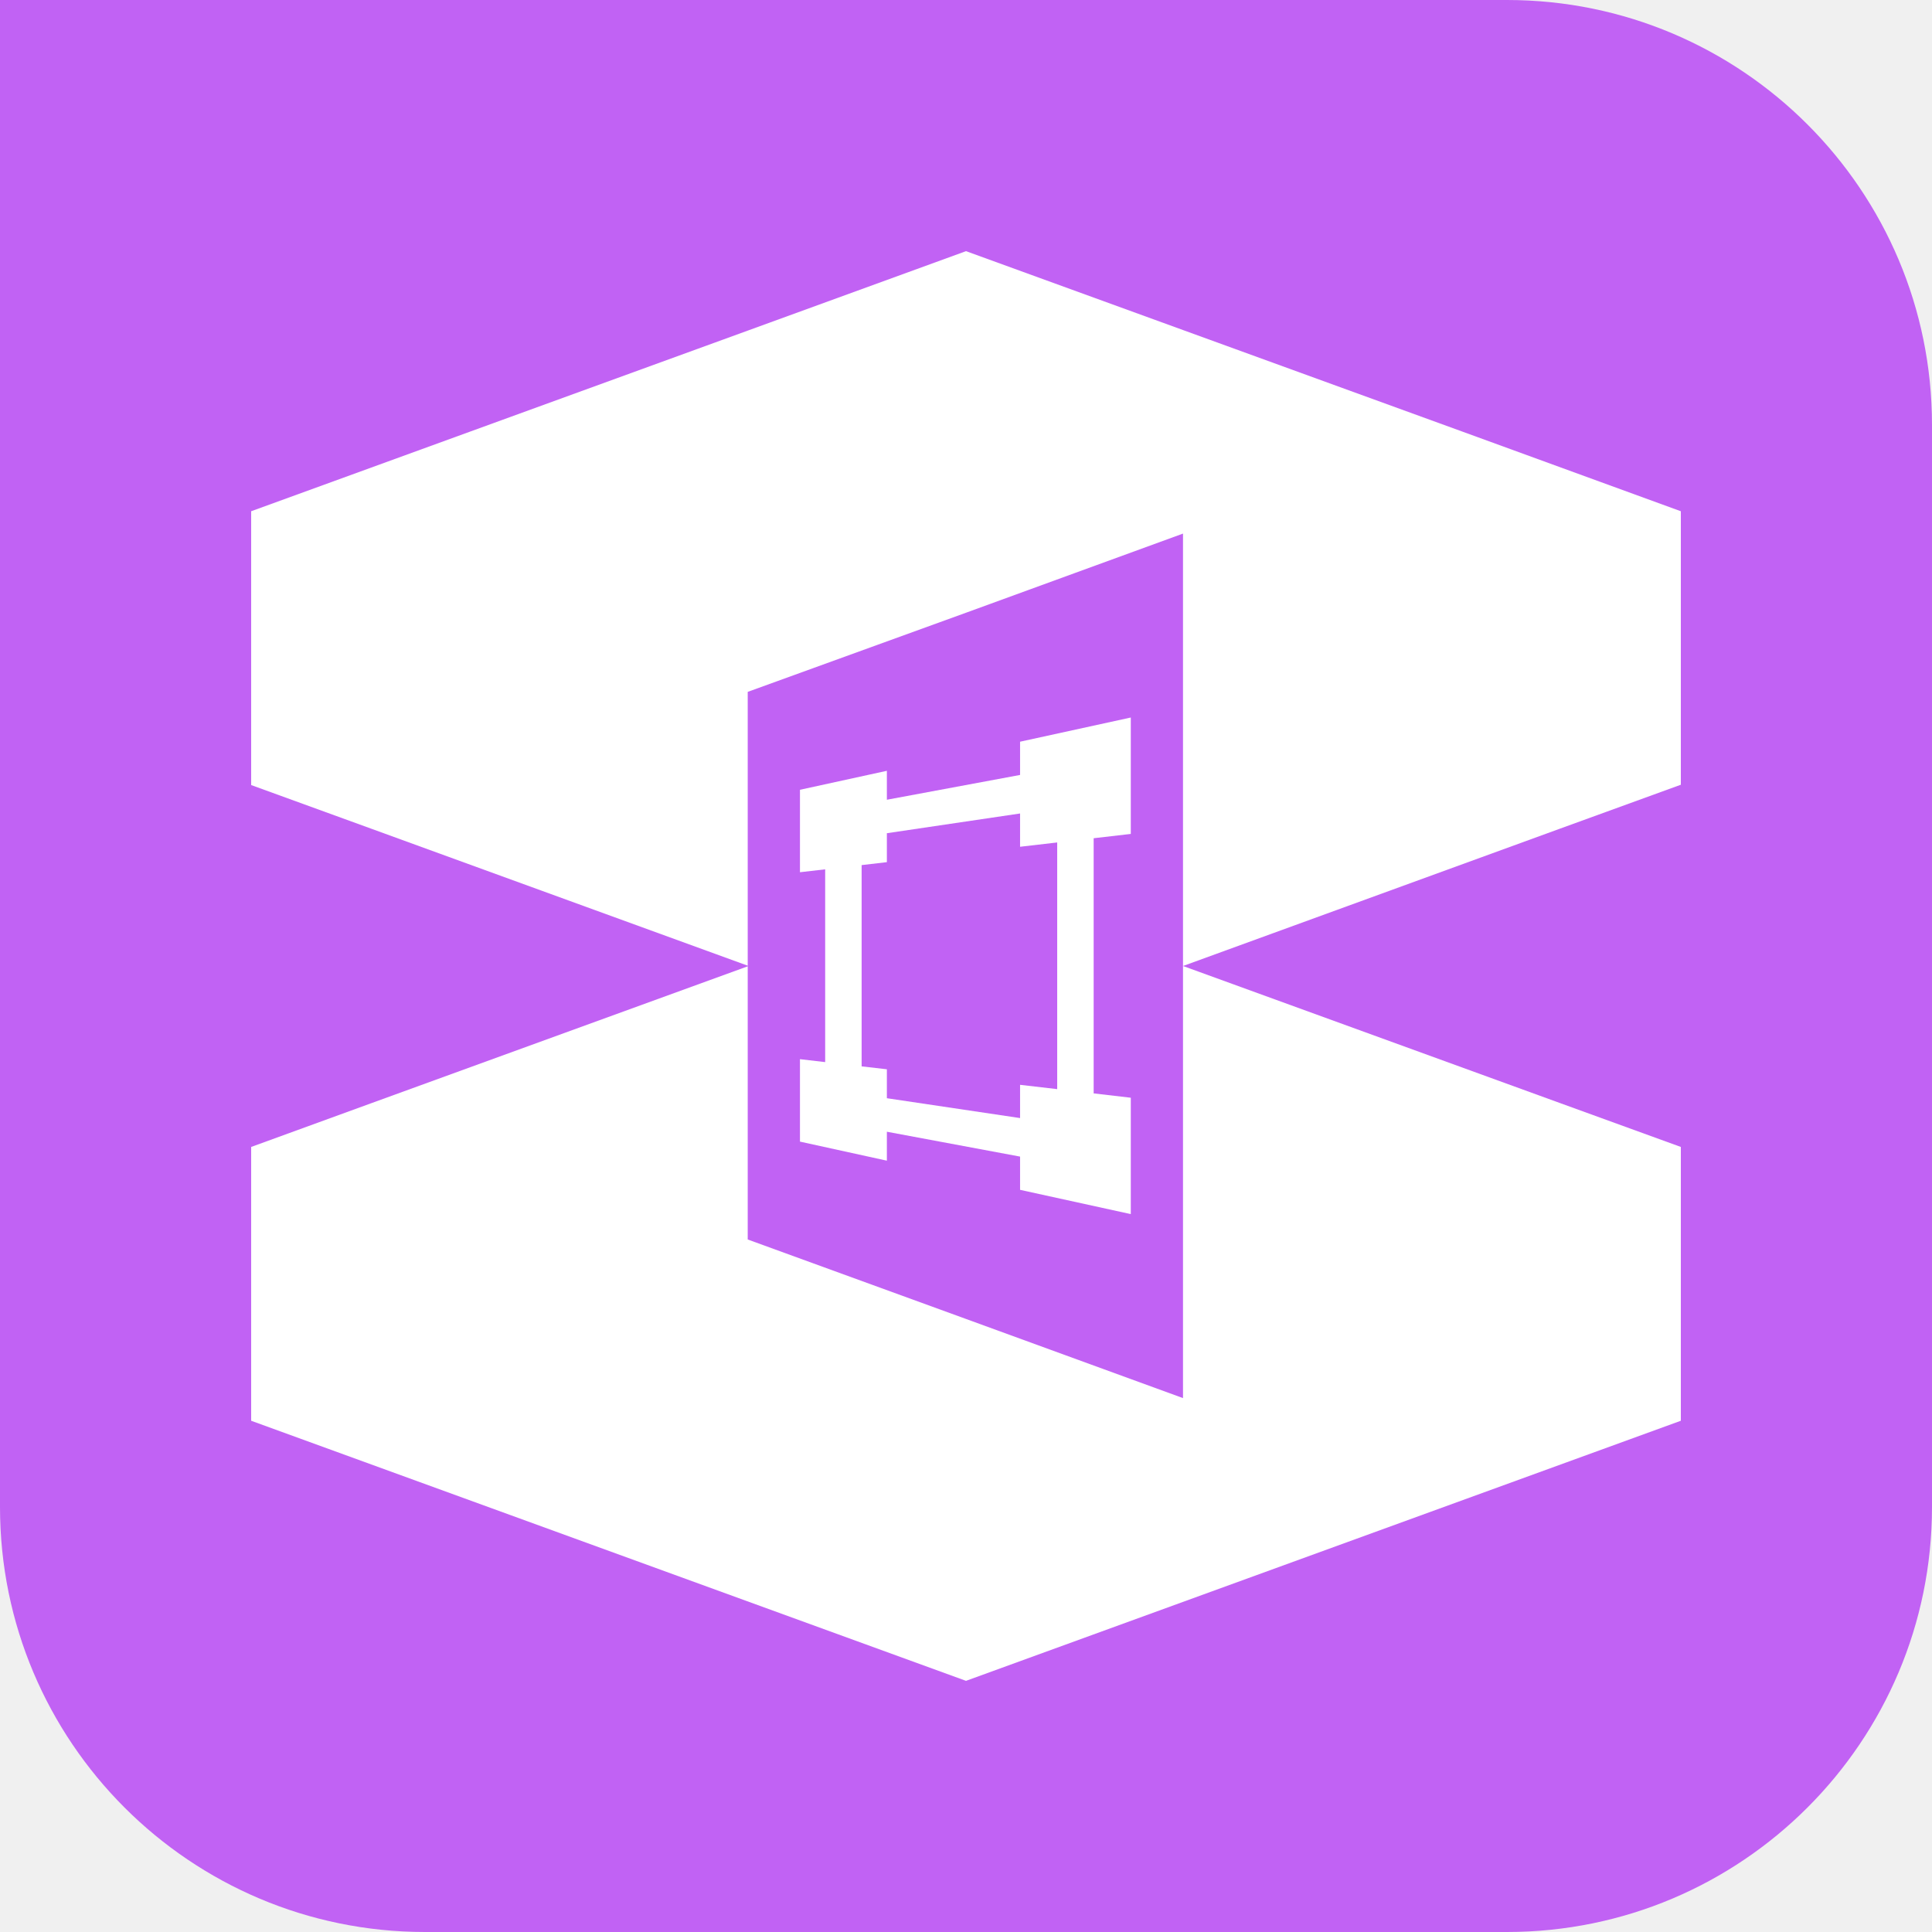
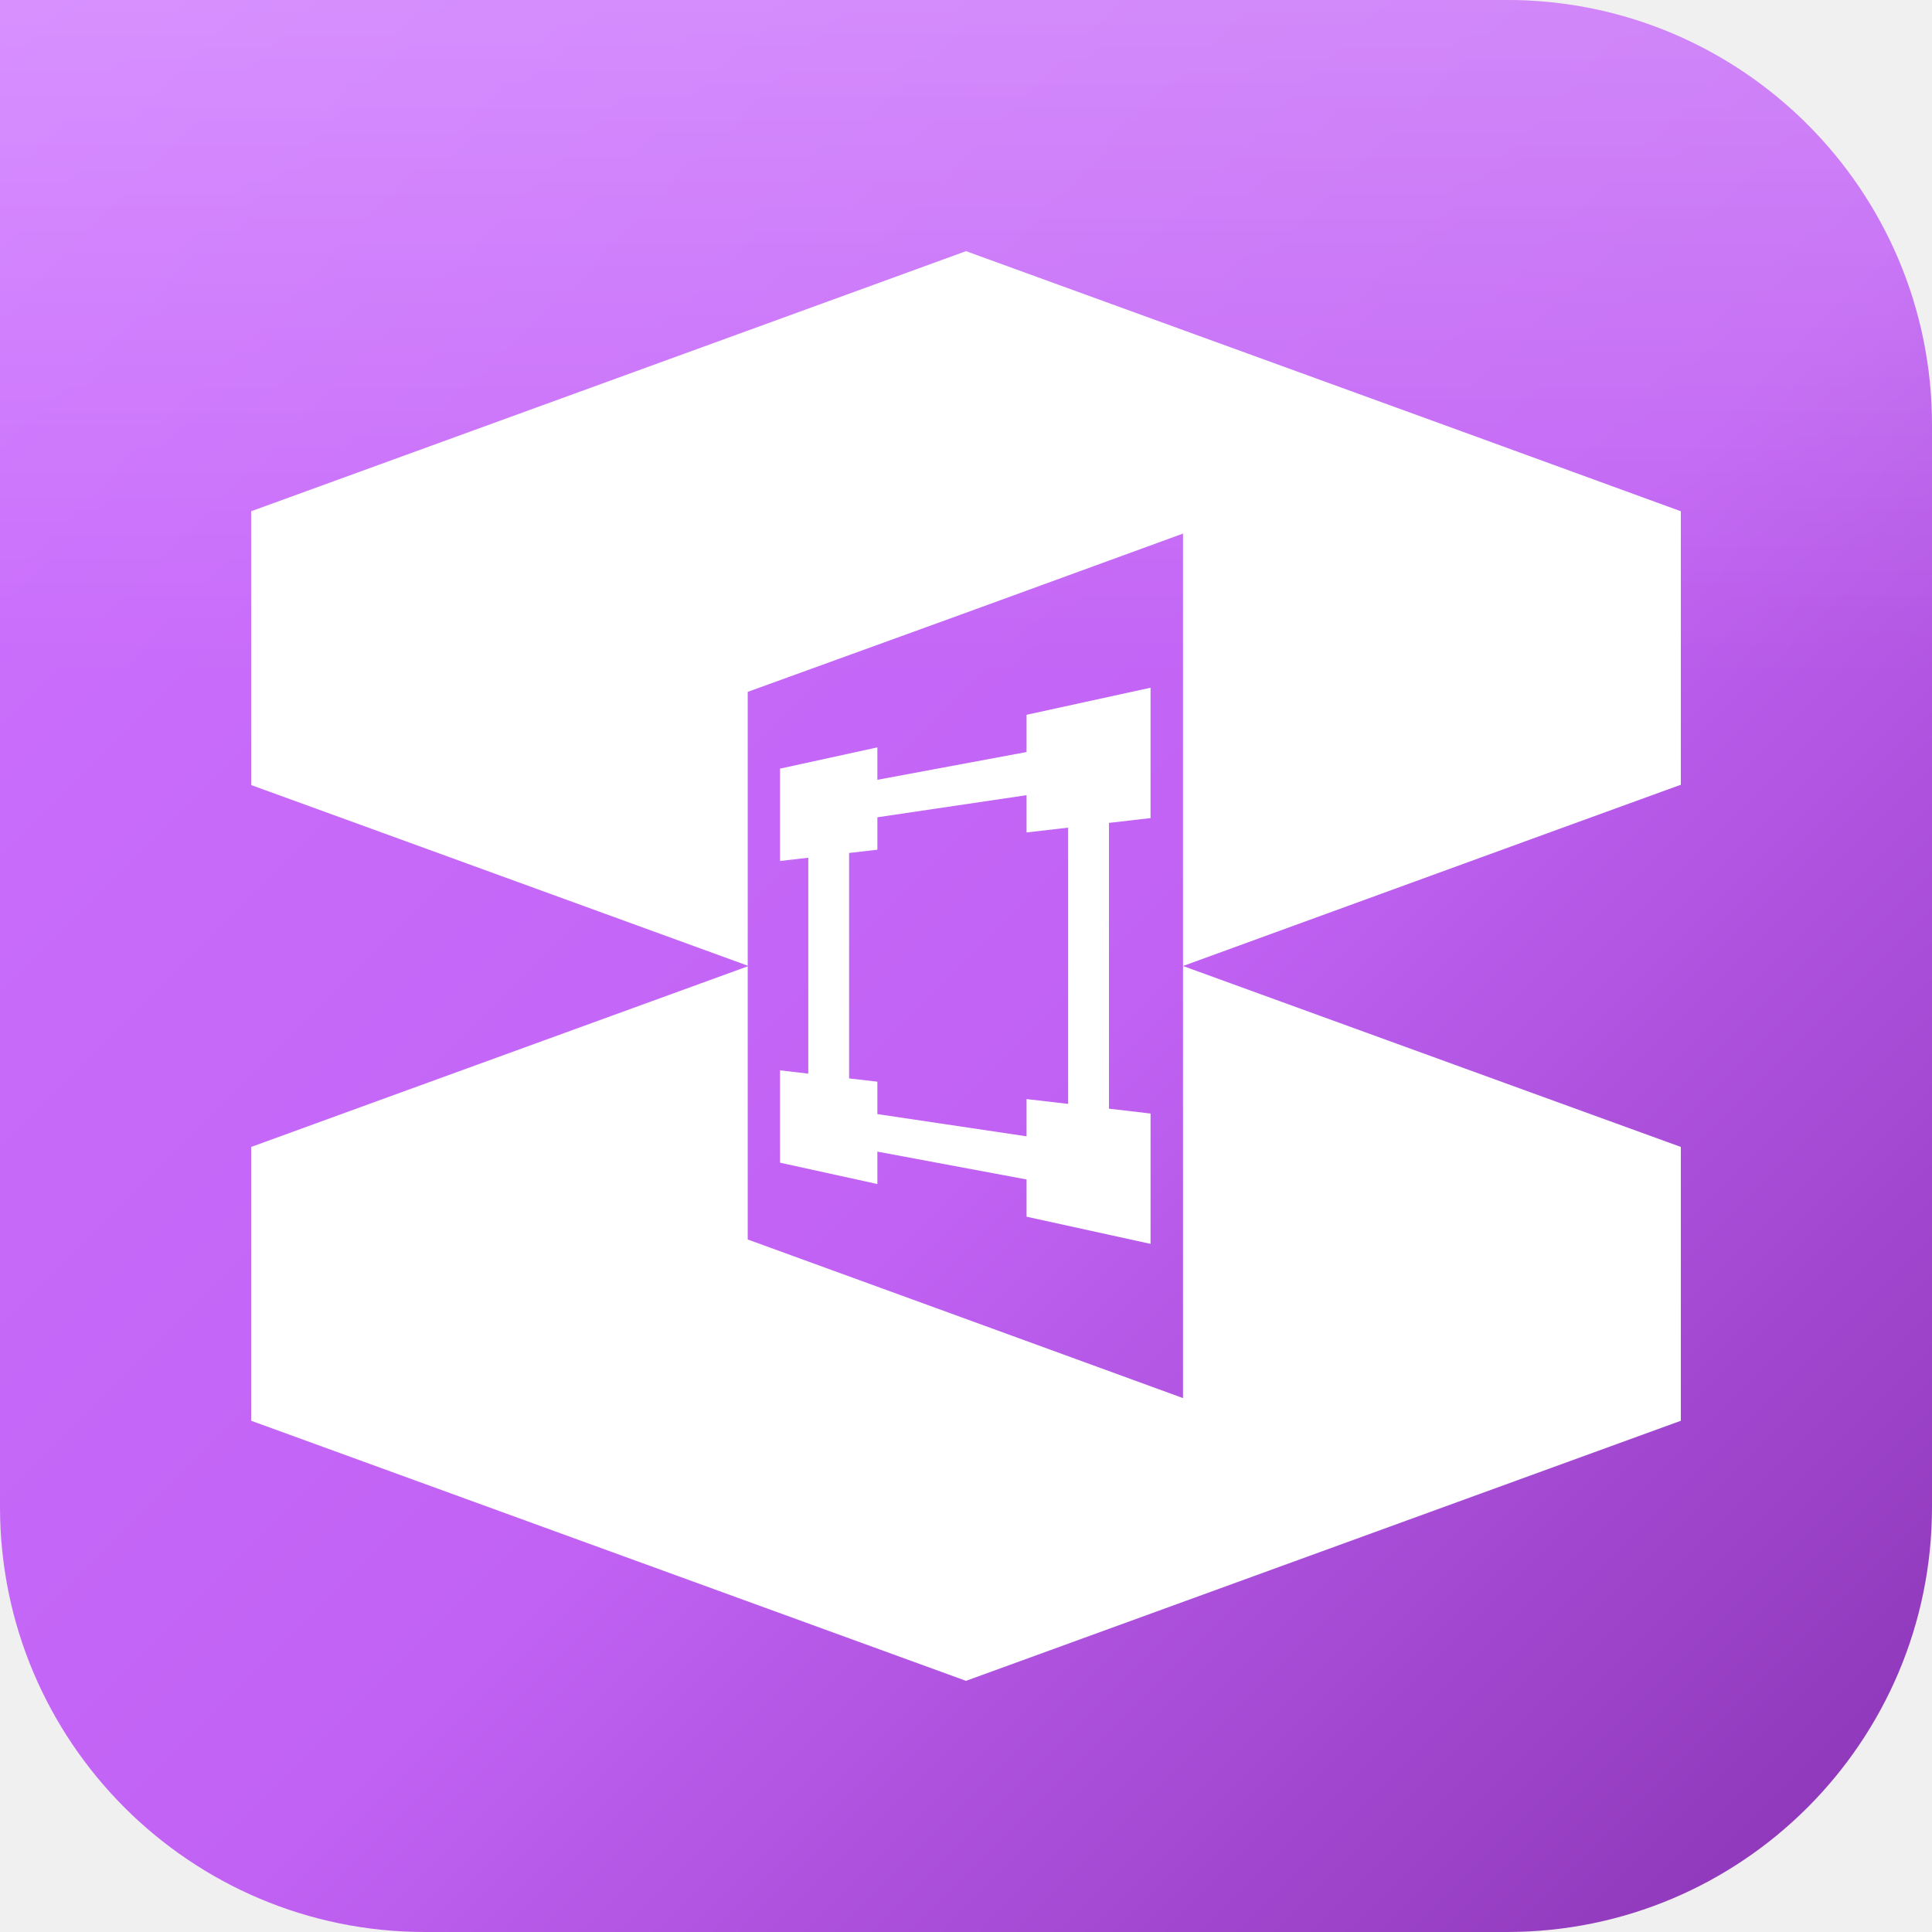
<svg xmlns="http://www.w3.org/2000/svg" width="512" height="512" viewBox="0 0 512 512" role="img" aria-label="Redrob Design">
-   <path d="M0 0H399.36A112.64 112.64 0 0 1 512 112.64V399.36A112.64 112.64 0 0 1 399.36 512H112.64A112.64 112.64 0 0 1 0 399.36Z" fill="#C162F4" />
+   <defs>
+     <linearGradient id="tile" x1="0" y1="0" x2="1" y2="1">
+       <stop offset="0" stop-color="#CD72FF" />
+       <stop offset="0.55" stop-color="#C162F4" />
+       <stop offset="1" stop-color="#8832B2" />
+     </linearGradient>
+     <linearGradient id="lit" x1="0" y1="0" x2="0" y2="1">
+       <stop offset="0" stop-color="#FFFFFF" stop-opacity="0.22" />
+       <stop offset="0.35" stop-color="#FFFFFF" stop-opacity="0" />
+     </linearGradient>
+   </defs>
+   <path d="M0 0H399.36A112.64 112.64 0 0 1 512 112.64V399.36A112.64 112.64 0 0 1 399.36 512H112.64A112.64 112.64 0 0 1 0 399.36Z" fill="url(#tile)" />
+   <path d="M0 0H399.36A112.64 112.64 0 0 1 512 112.64V399.36A112.64 112.64 0 0 1 399.36 512H112.64A112.64 112.64 0 0 1 0 399.36Z" fill="url(#lit)" />
  <path d="M54.4 26.33L54.4 17.75L47.57 15.26L32 9.6L25.16 12.09L9.6 17.75L9.6 26.33L13.37 27.7L25.16 31.99L25.16 23.41L32 20.93L35.4 19.69L38.8 18.45L38.8 32L38.8 45.54L32 43.06L32 43.05L32 43.06L25.16 40.57L25.16 32.01L13.39 36.29L9.6 37.67L9.6 46.25L32 54.4L54.4 46.25L54.4 37.67L50.6 36.29L38.8 32L50.63 27.69L54.4 26.32L54.4 26.33Z" fill="#FFFFFF" transform="translate(-14.62857 -14.62857) scale(8.457143)" />
-   <path d="M218.68 230.38L218.68 281.47L212.00 280.69L212.00 302.54L235.03 307.59L235.03 299.92L270.33 306.51L270.33 315.32L299.67 321.75L299.67 290.91L289.83 289.76L289.83 222.14L299.67 221.00L299.67 190.15L270.33 196.56L270.33 205.37L235.03 211.94L235.03 204.27L212.00 209.30L212.00 231.15ZM235.03 228.48L235.03 220.81L270.33 215.58L270.33 224.40L280.17 223.26L280.17 288.63L270.33 287.49L270.33 296.30L235.03 291.04L235.03 283.37L228.34 282.60L228.34 229.26Z" fill="#FFFFFF" fill-rule="evenodd" />
+   <g transform="translate(256 256) scale(1.12) translate(-256 -256)">
+     <path d="M218.68 230.38L218.68 281.47L212.00 280.69L212.00 302.54L235.03 307.59L235.03 299.92L270.33 306.51L270.33 315.32L299.67 321.75L299.67 290.91L289.83 289.76L289.83 222.14L299.67 221.00L299.67 190.15L270.33 196.56L270.33 205.37L235.03 211.94L235.03 204.27L212.00 209.30L212.00 231.15ZM235.03 228.48L235.03 220.81L270.33 215.58L270.33 224.40L280.17 223.26L280.17 288.63L270.33 287.49L270.33 296.30L235.03 291.04L235.03 283.37L228.34 282.60L228.34 229.26Z" fill="#FFFFFF" fill-rule="evenodd" />
+   </g>
</svg>
